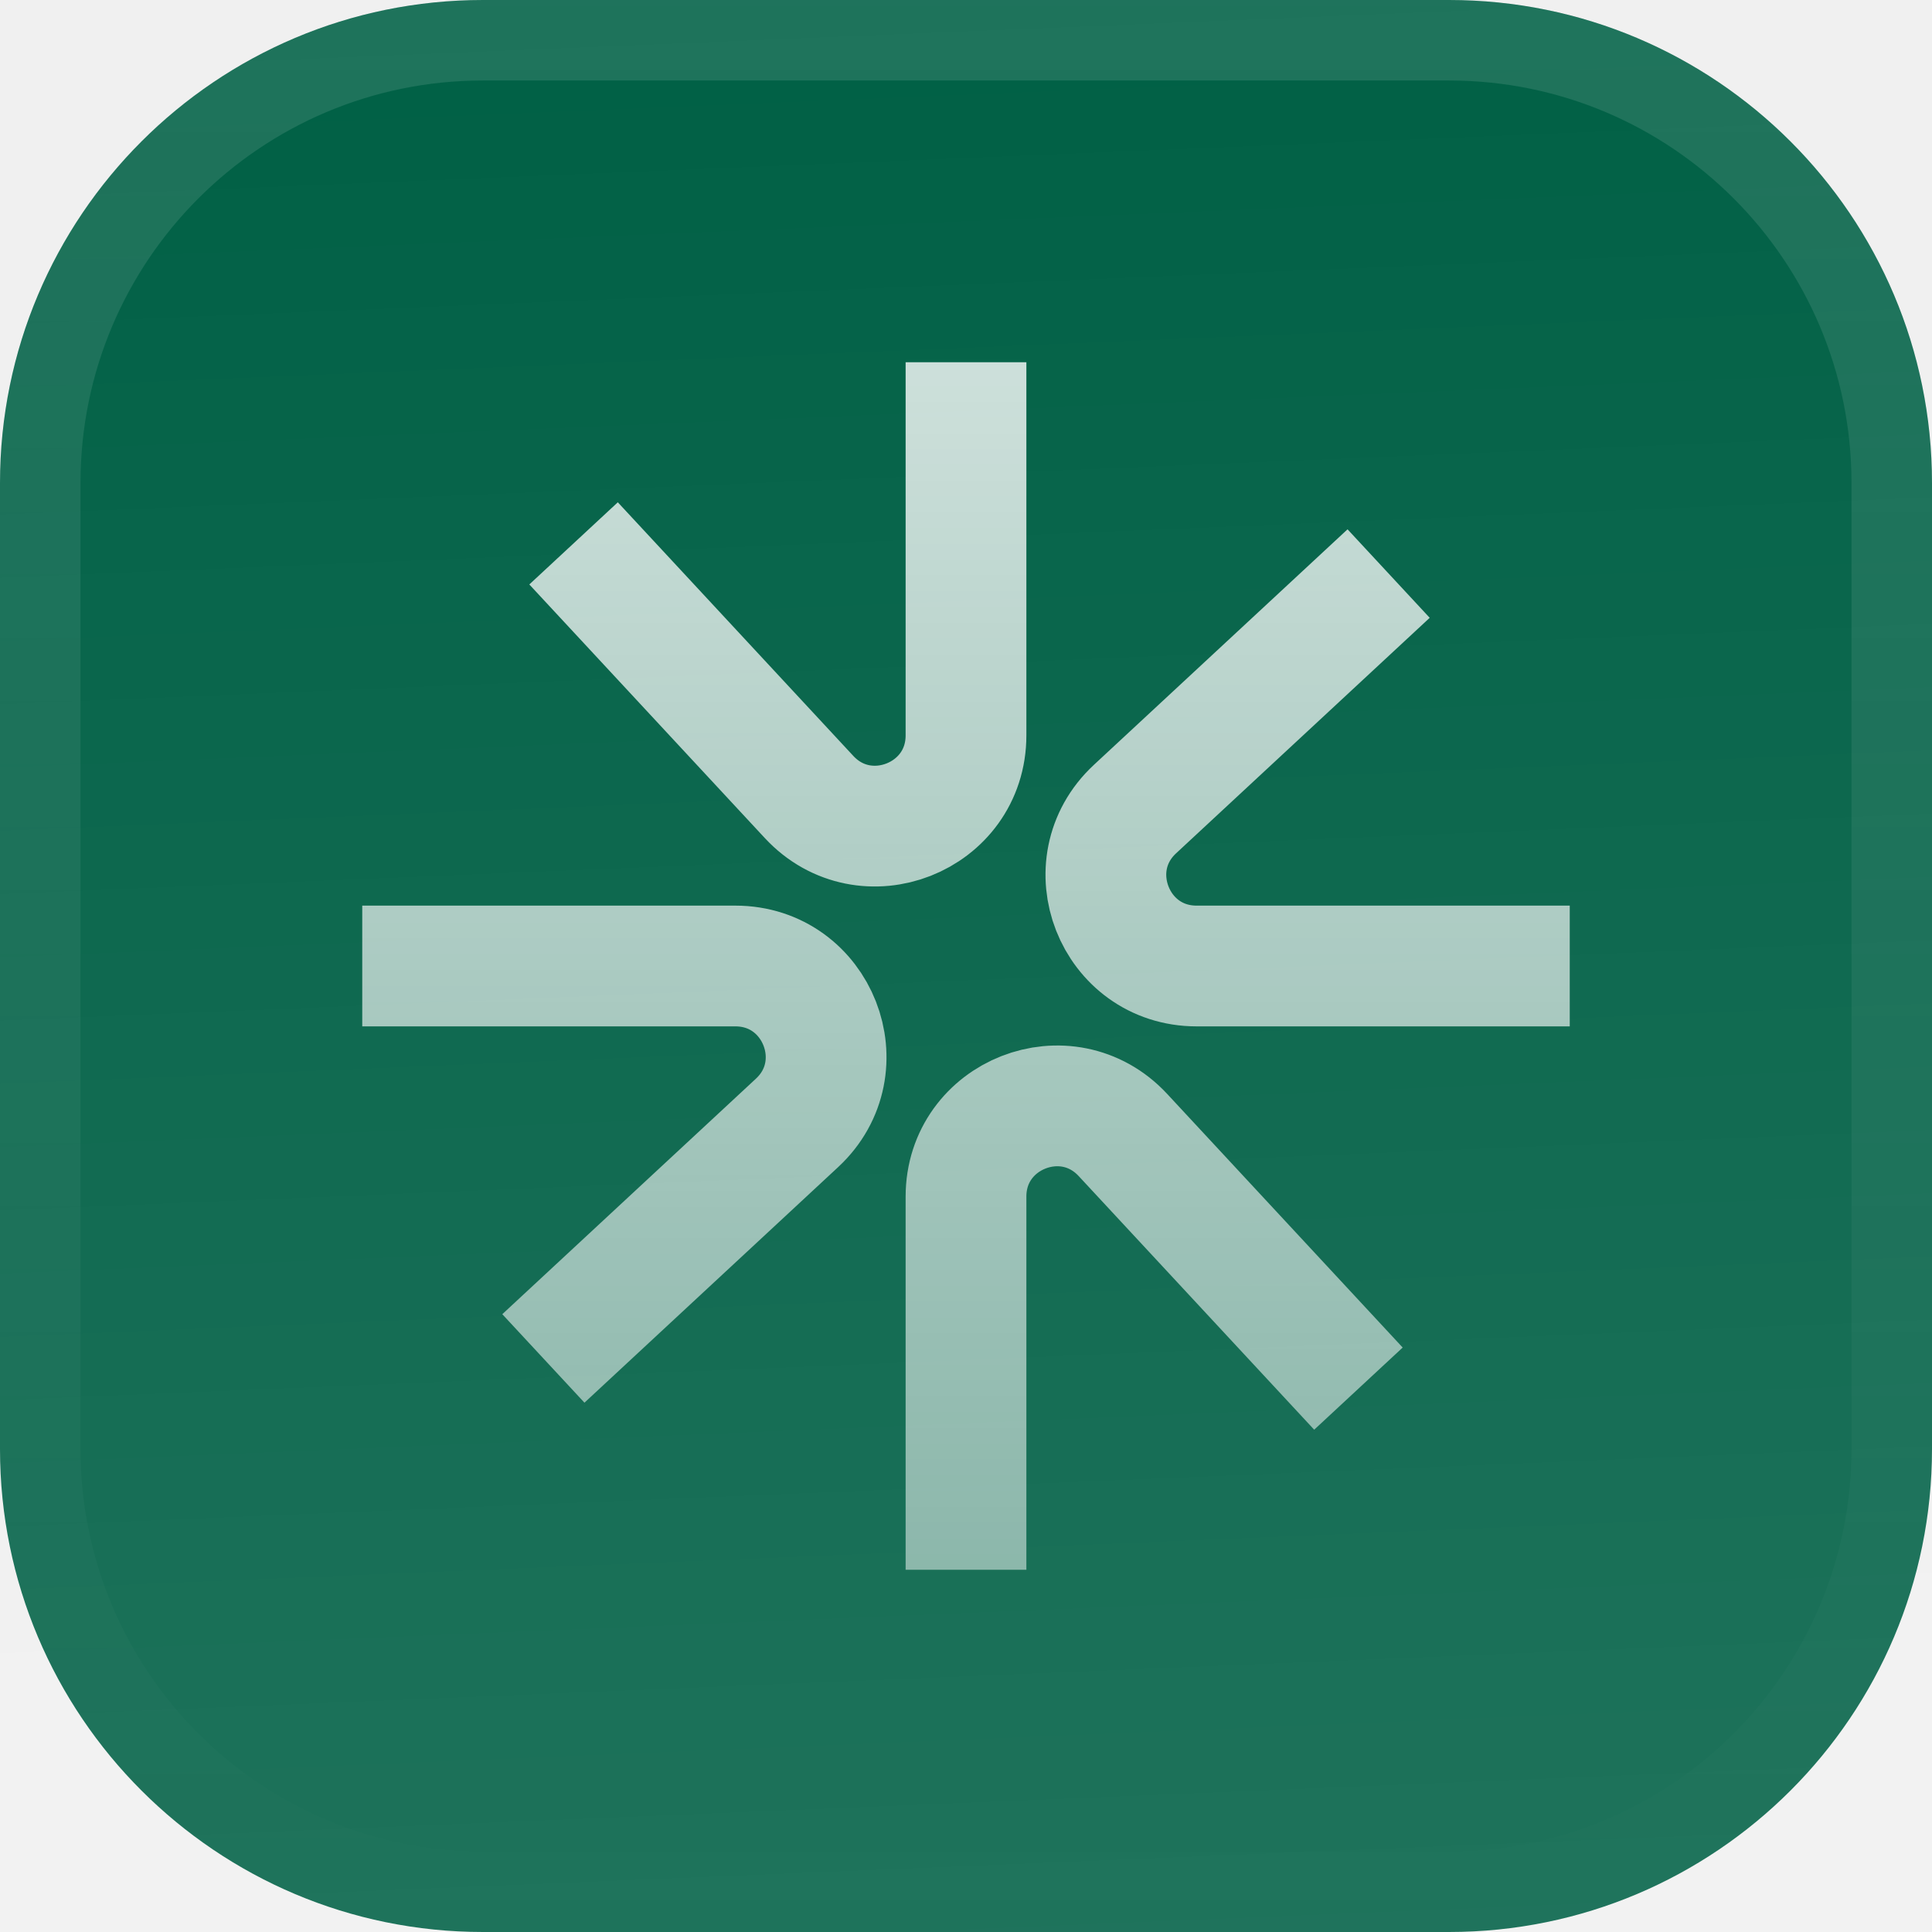
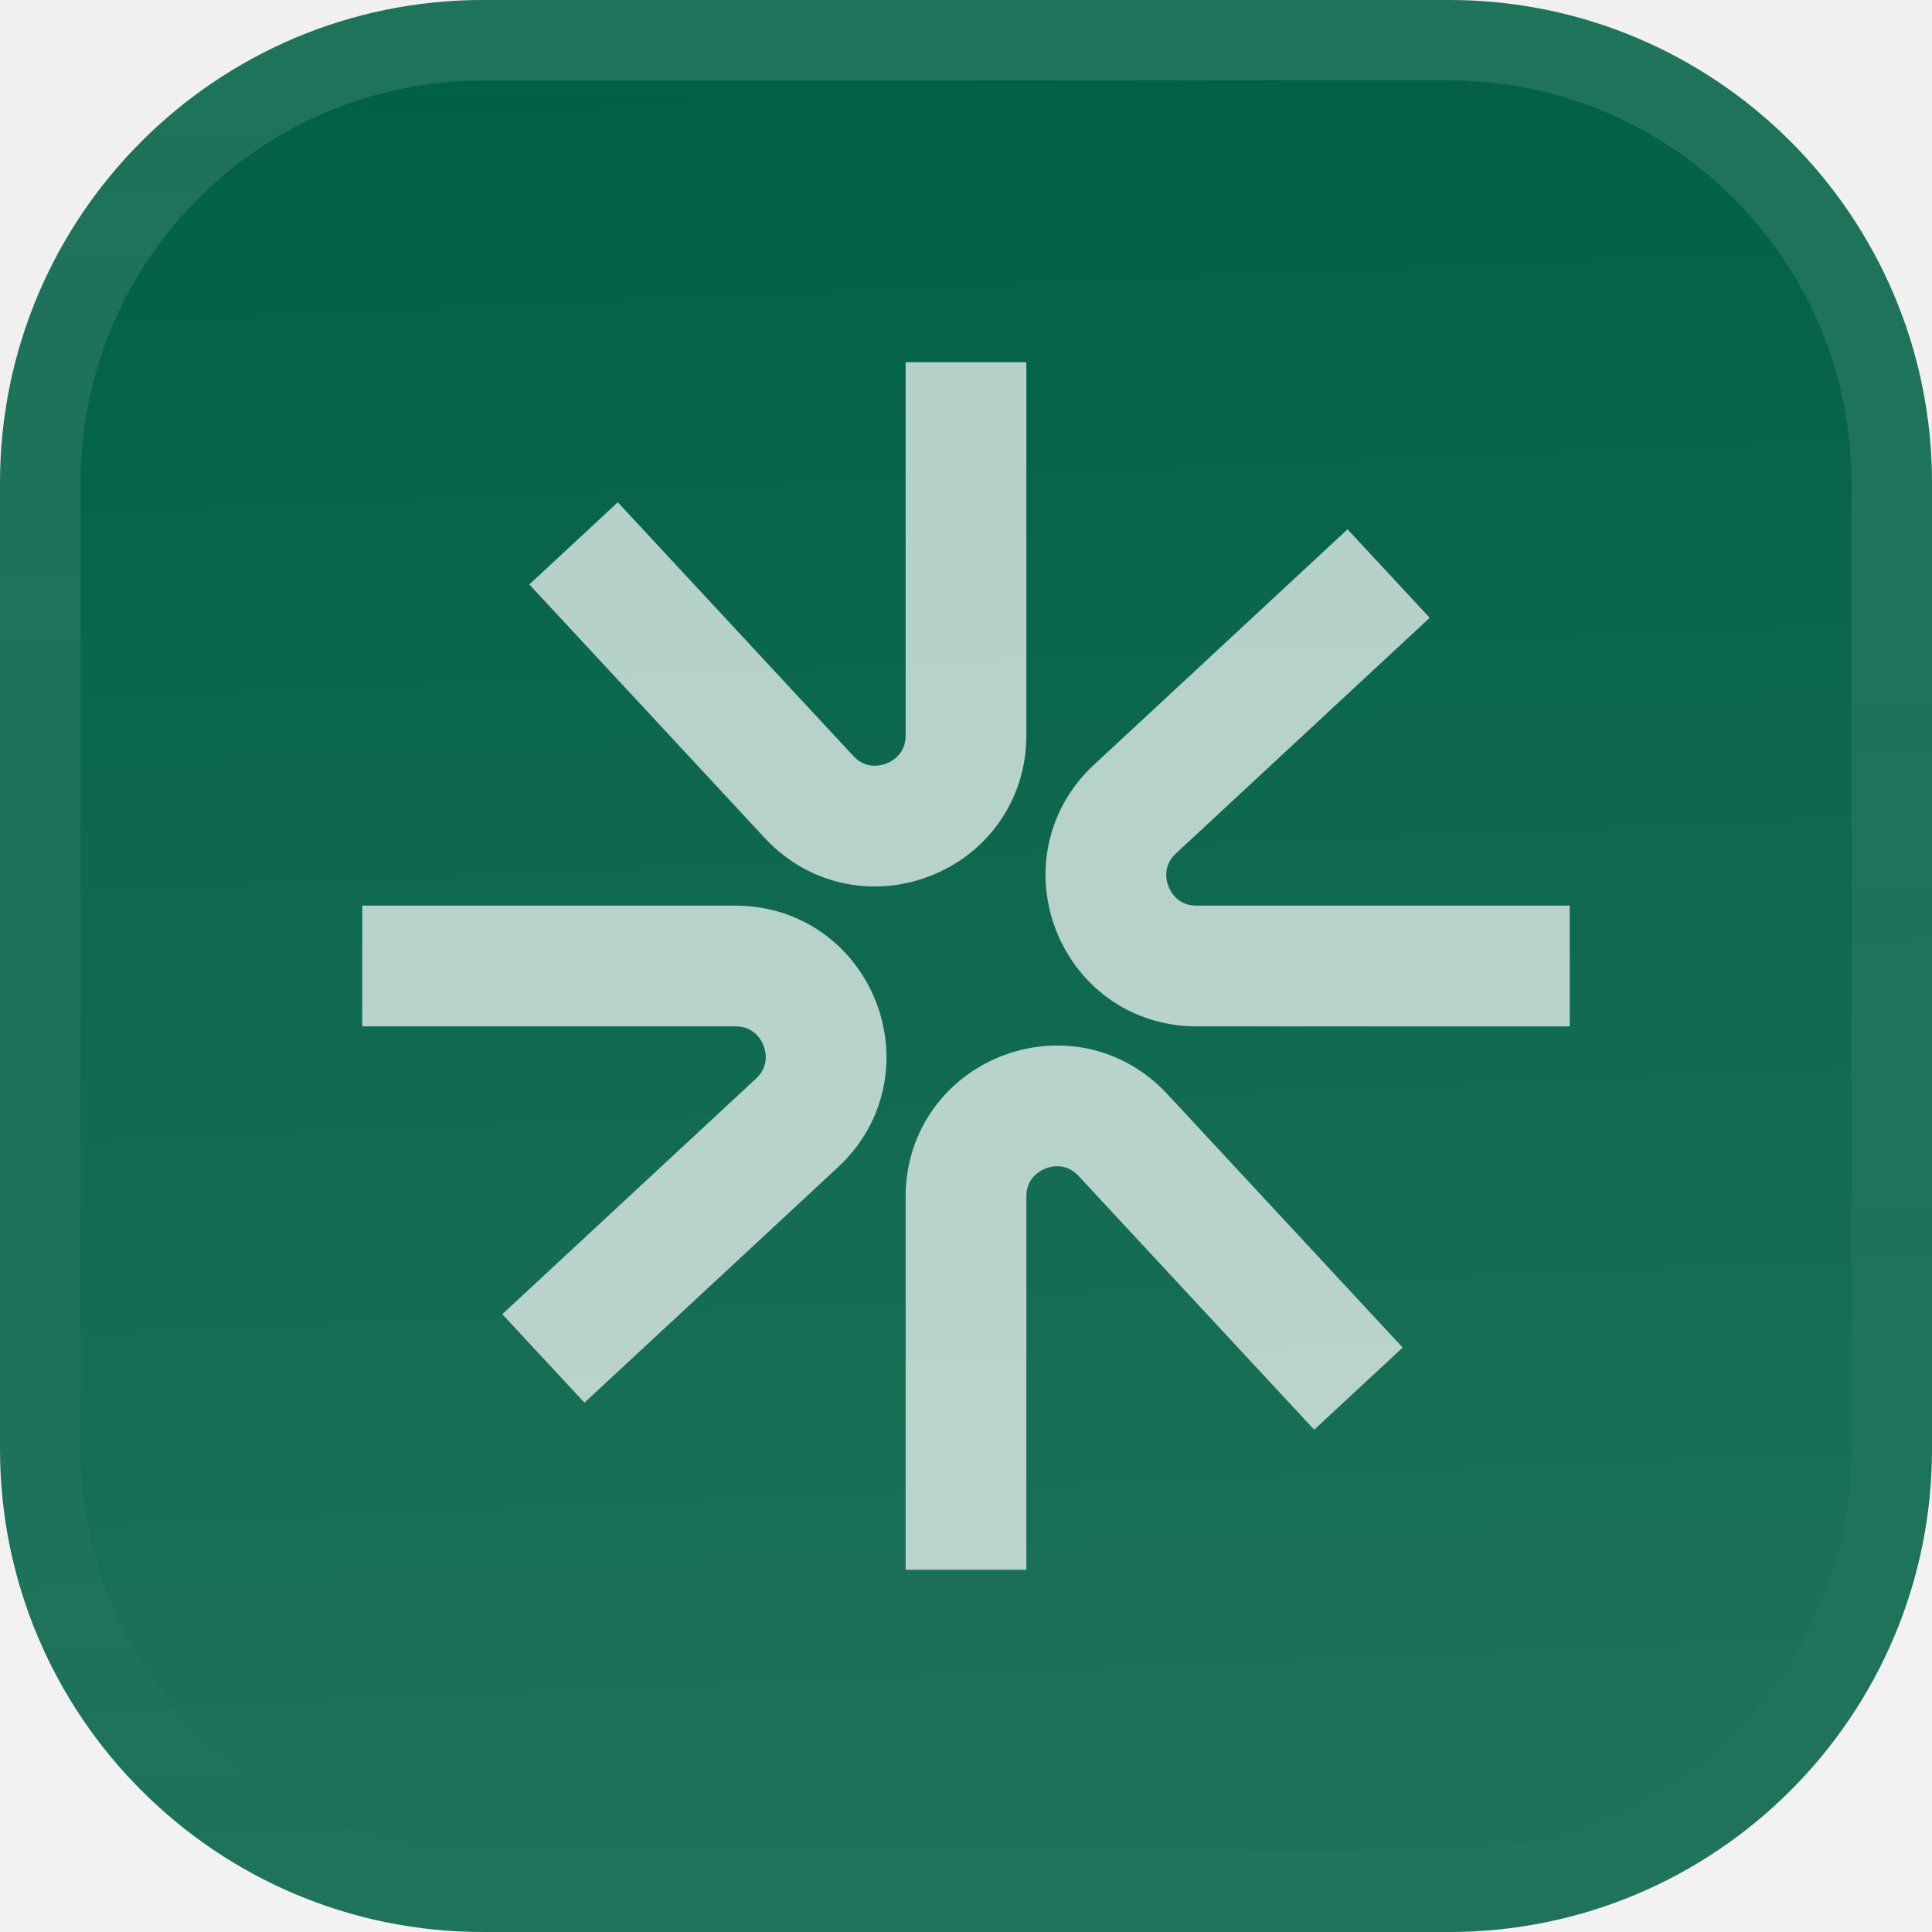
<svg xmlns="http://www.w3.org/2000/svg" width="48" height="48" viewBox="0 0 48 48" fill="none" shape-rendering="geometricPrecision">
  <rect width="48" height="48" fill="#006045" rx="12" />
  <path fill="url(#c)" d="M0 0h48v48H0z" />
-   <path stroke="url(#e)" stroke-width="3" d="M24 9v9.27c0 2.045-2.507 3.03-3.899 1.531L14.25 13.5M39 24h-9.27c-2.045 0-3.03-2.507-1.531-3.899L34.5 14.25M24 39v-9.27c0-2.045 2.507-3.03 3.899-1.531L33.75 34.5M9 24h9.27c2.045 0 3.03 2.507 1.531 3.899L13.5 33.75" />
+   <path stroke="#fff" opacity=".7" stroke-width="3" d="M24 9v9.27c0 2.045-2.507 3.03-3.899 1.531L14.25 13.5M39 24h-9.27c-2.045 0-3.03-2.507-1.531-3.899L34.5 14.25M24 39v-9.27c0-2.045 2.507-3.03 3.899-1.531L33.75 34.5M9 24h9.27c2.045 0 3.03 2.507 1.531 3.899L13.5 33.75" />
  <rect width="46" height="46" x="1" y="1" stroke="url(#f)" stroke-width="2" rx="11" />
  <defs>
    <linearGradient id="c" x1="24" x2="26" y1="0" y2="48" gradientUnits="userSpaceOnUse">
      <stop stop-color="#fff" stop-opacity="0" />
      <stop offset="1" stop-color="#fff" stop-opacity=".12" />
-     </linearGradient>
-     <linearGradient id="e" x1="24" x2="24" y1="9" y2="39" gradientUnits="userSpaceOnUse">
-       <stop stop-color="#fff" stop-opacity=".8" />
-       <stop offset="1" stop-color="#fff" stop-opacity=".5" />
    </linearGradient>
    <linearGradient id="f" x1="24" x2="24" y1="0" y2="48" gradientUnits="userSpaceOnUse">
      <stop stop-color="#fff" stop-opacity=".12" />
      <stop offset="1" stop-color="#fff" stop-opacity="0" />
    </linearGradient>
  </defs>
</svg>
